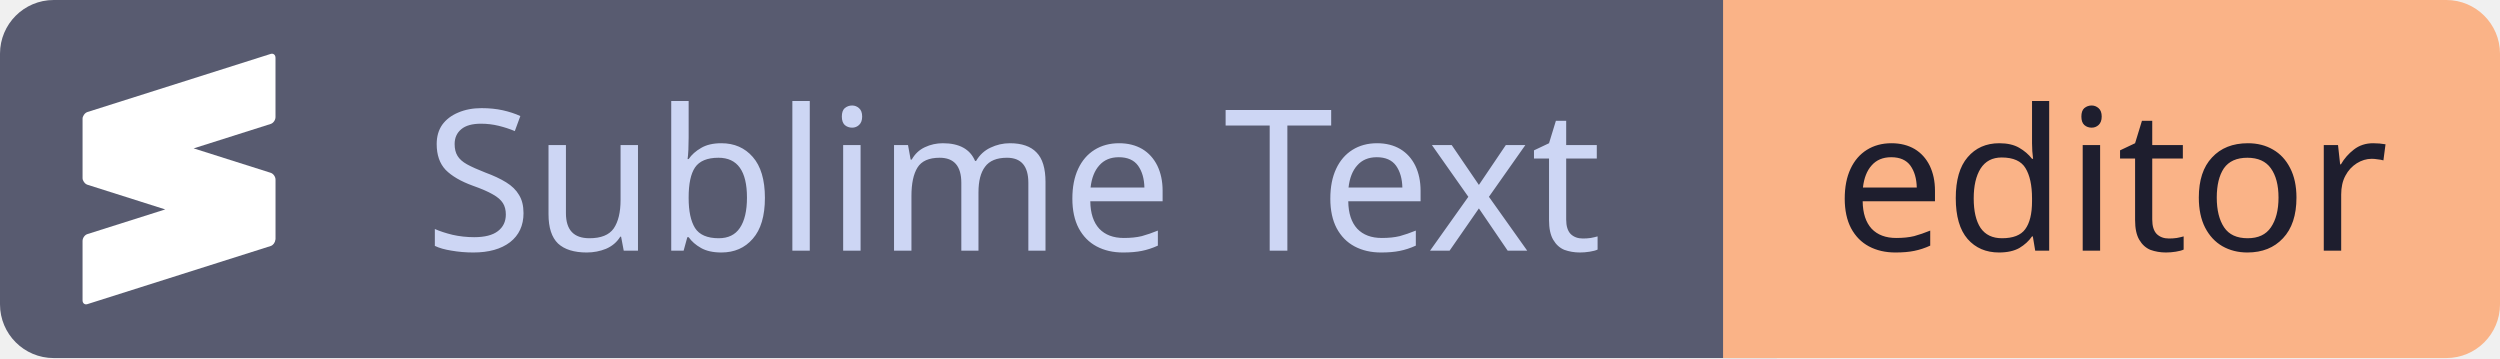
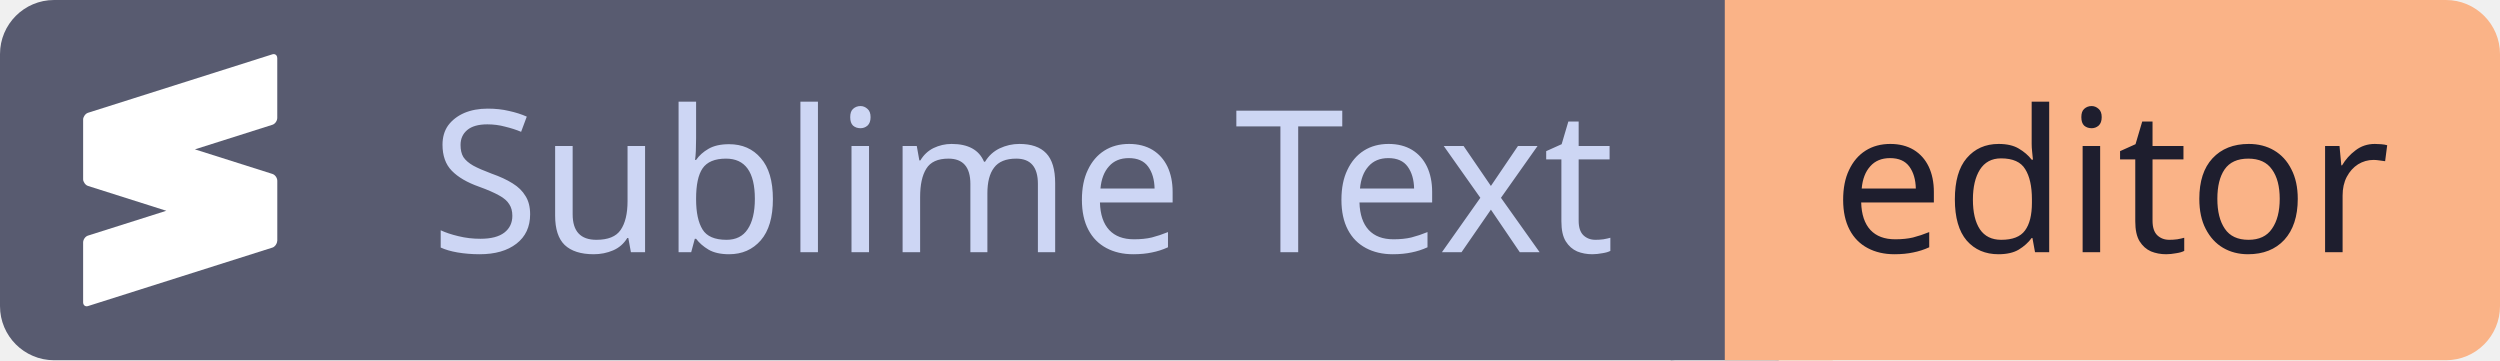
- <svg xmlns="http://www.w3.org/2000/svg" id="sublimetext" width="148.02" height="21.2" viewBox="0 0 148.02 21.2">
+ <svg xmlns="http://www.w3.org/2000/svg" id="sublimetext" width="151.57" height="21.84" viewBox="0 0 151.57 21.84">
  <g shape-rendering="geometricPrecision">
-     <rect x="0" width="102.02" height="21.2" fill="#585b70" rx="3.18" ry="3.18" />
-     <rect x="102.02" width="46" height="21.2" fill="#fab387" rx="3.18" ry="3.18" />
-     <rect x="98.84" width="6.36" height="21.2" fill="#585b70" rx="0" ry="0" />
-     <rect x="102.02" width="6.36" height="21.2" fill="#fab387" rx="0" ry="0" />
+     <rect x="0" width="104.57" height="21.84" fill="#585b70" rx="3.28" ry="3.28" />
+     <rect x="104.57" width="47" height="21.84" fill="#fab387" rx="3.28" ry="3.28" />
+     <rect x="101.29" width="6.55" height="21.84" fill="#585b70" rx="0" ry="0" />
+     <rect x="104.57" width="6.55" height="21.84" fill="#fab387" rx="0" ry="0" />
  </g>
  <g text-anchor="middle" shape-rendering="geometricPrecision">
-     <text fill="#cdd6f4" font-size="11.66" font-family="sans-serif" style="font-weight: 500" x="60.0" y="14.84">Sublime Text</text>
-     <text fill="#1e1e2e" font-size="11.66" font-family="sans-serif" style="font-weight: 500" x="125.0" y="14.84">editor</text>
+     <text fill="#cdd6f4" font-size="12.01" font-family="sans-serif" style="font-weight: 500" x="62.0" y="15.29">Sublime Text</text>
+     <text fill="#1e1e2e" font-size="12.01" font-family="sans-serif" style="font-weight: 500" x="128.0" y="15.29">editor</text>
  </g>
  <g shape-rendering="geometricPrecision">
-     <svg width="14.84" height="14.84" viewBox="0 0 24 24" x="3.18" y="3.18" fill="none">
+     <svg width="15.29" height="15.29" viewBox="0 0 24 24" x="3.28" y="3.28" fill="none">
      <path fill="#ffffff" d="M20.953.004a.397.397 0 0 0-.18.017L3.225 5.585c-.175.055-.323.214-.402.398a.42.42 0 0 0-.06.22v5.726a.42.42 0 0 0 .06.22c.079.183.227.341.402.397l7.454 2.364-7.454 2.363c-.255.08-.463.374-.463.655v5.688c0 .282.208.444.463.363l17.55-5.565c.237-.075.426-.336.452-.6.003-.022.013-.04.013-.065V12.06c0-.281-.208-.575-.463-.656L13.4 9.065l7.375-2.339c.255-.08.462-.375.462-.656V.384c0-.211-.117-.355-.283-.38z" />
    </svg>
  </g>
</svg>
